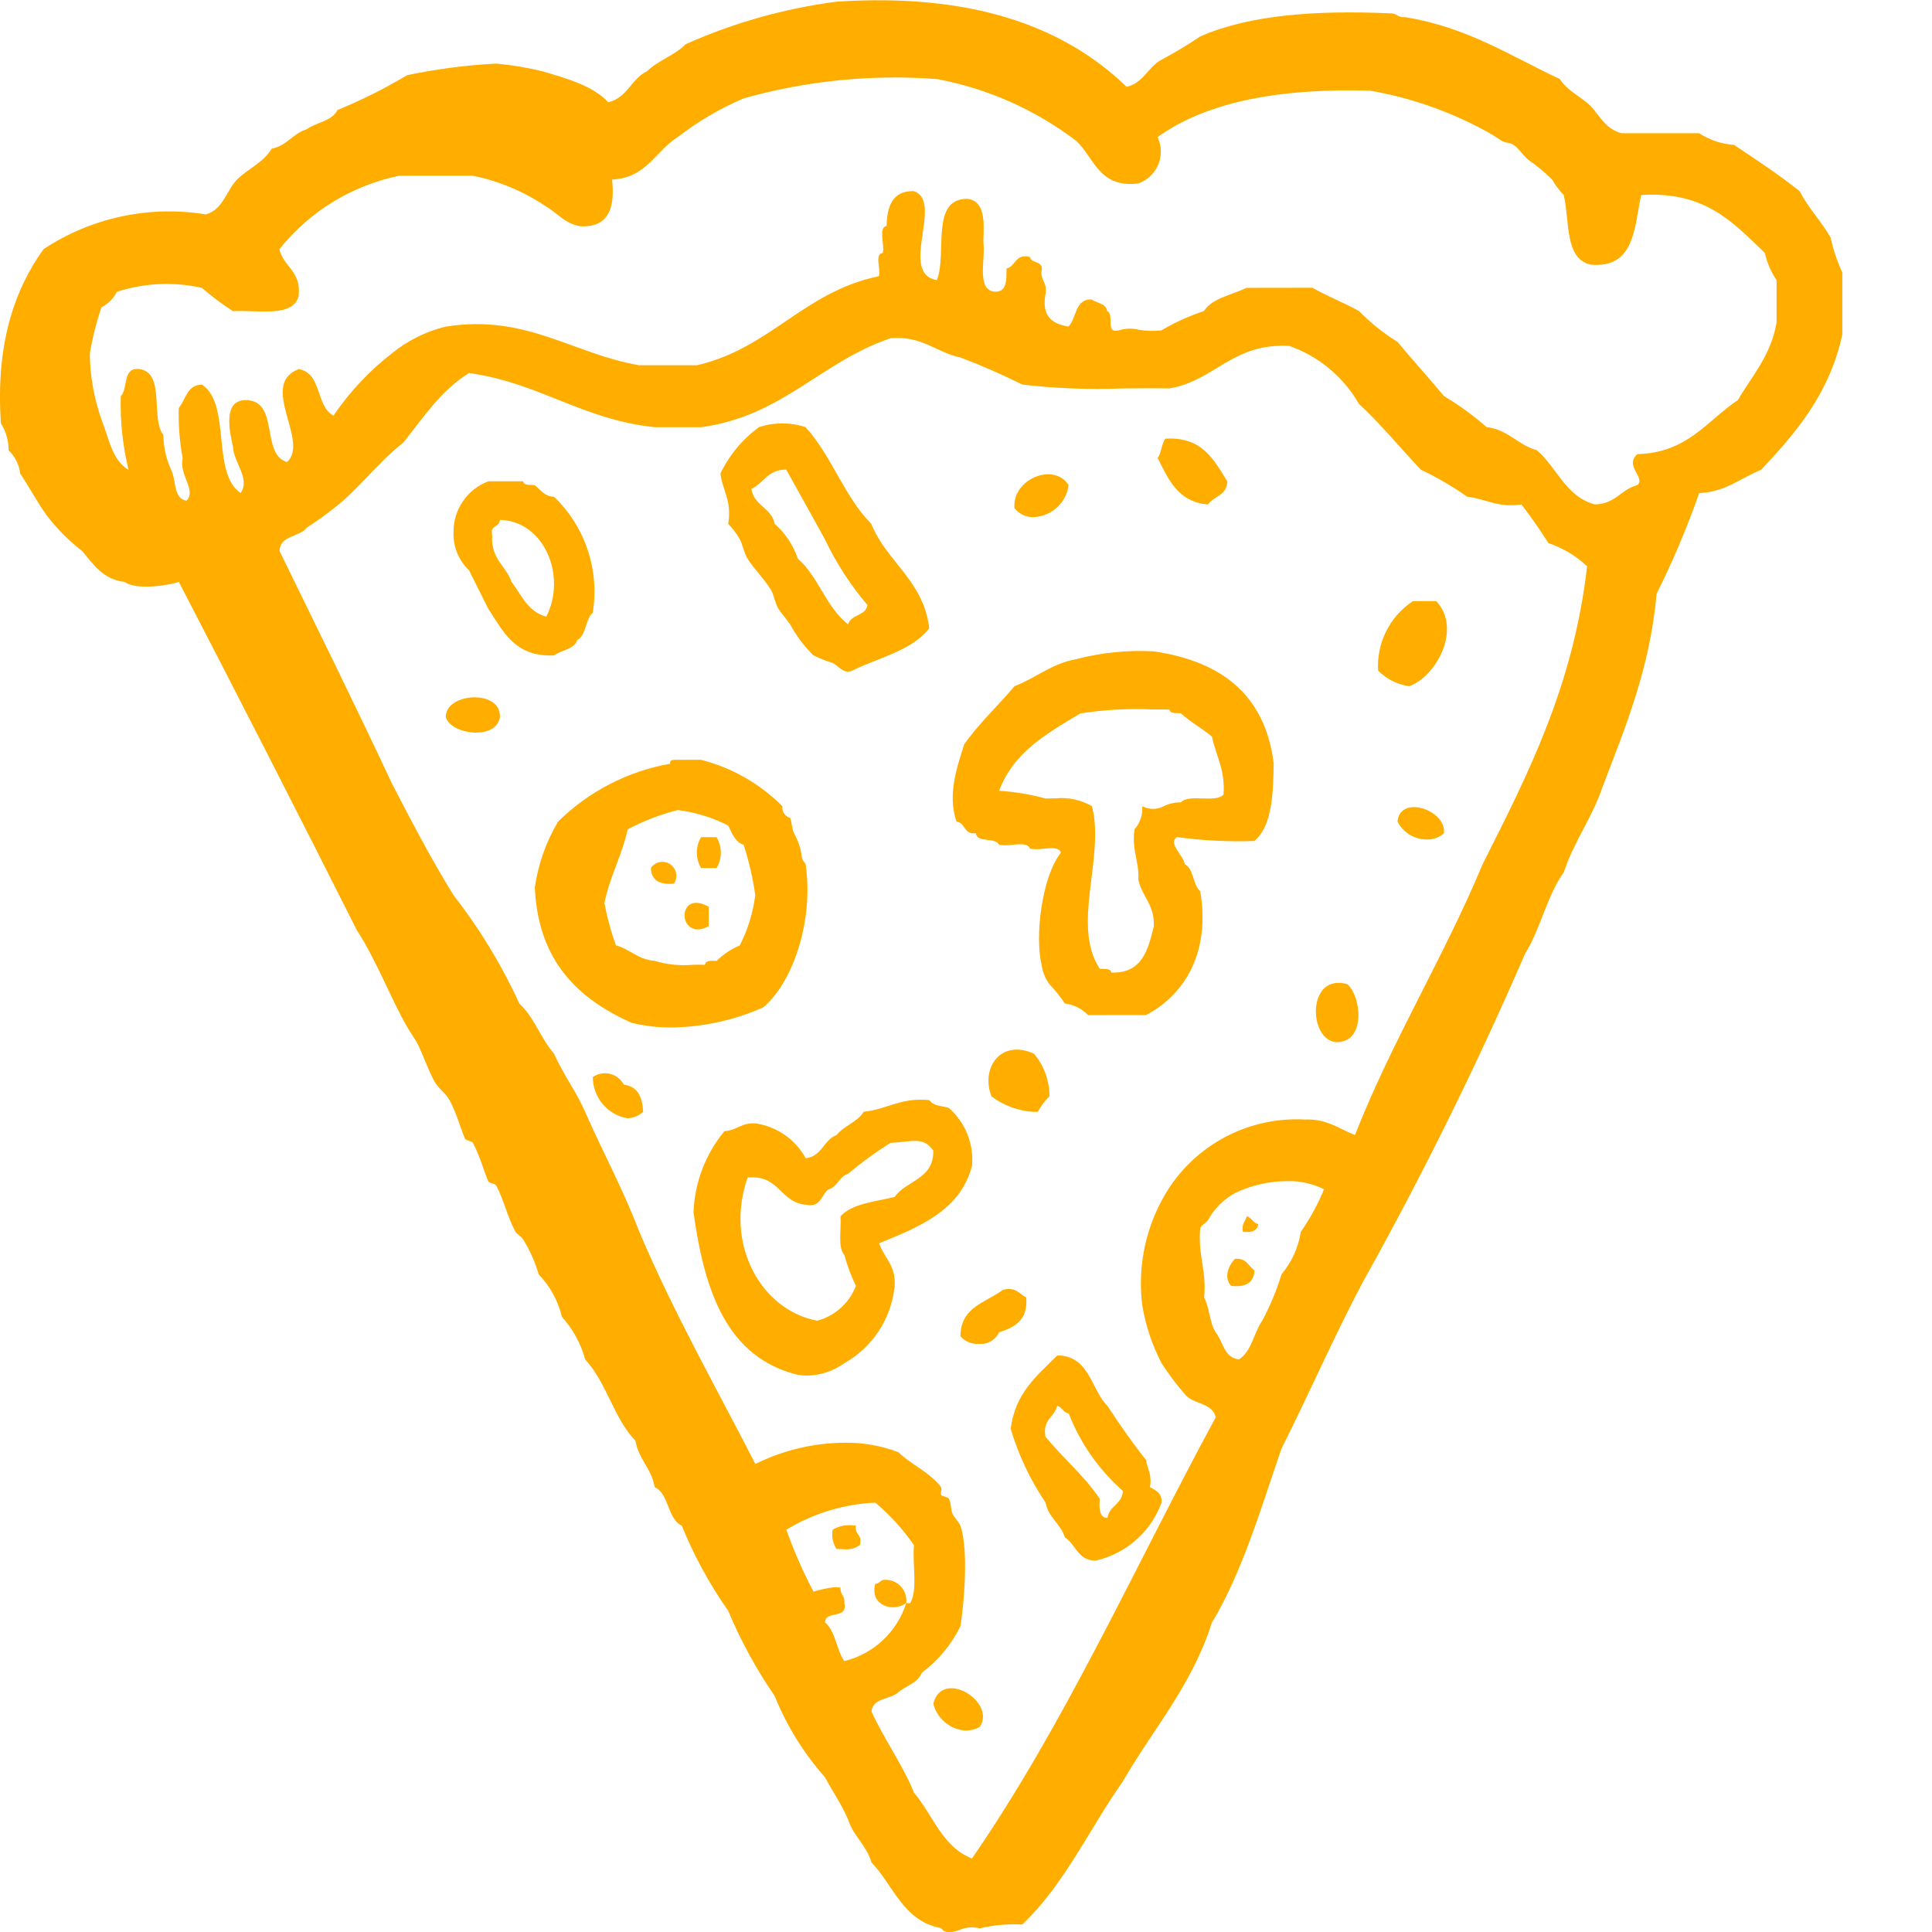
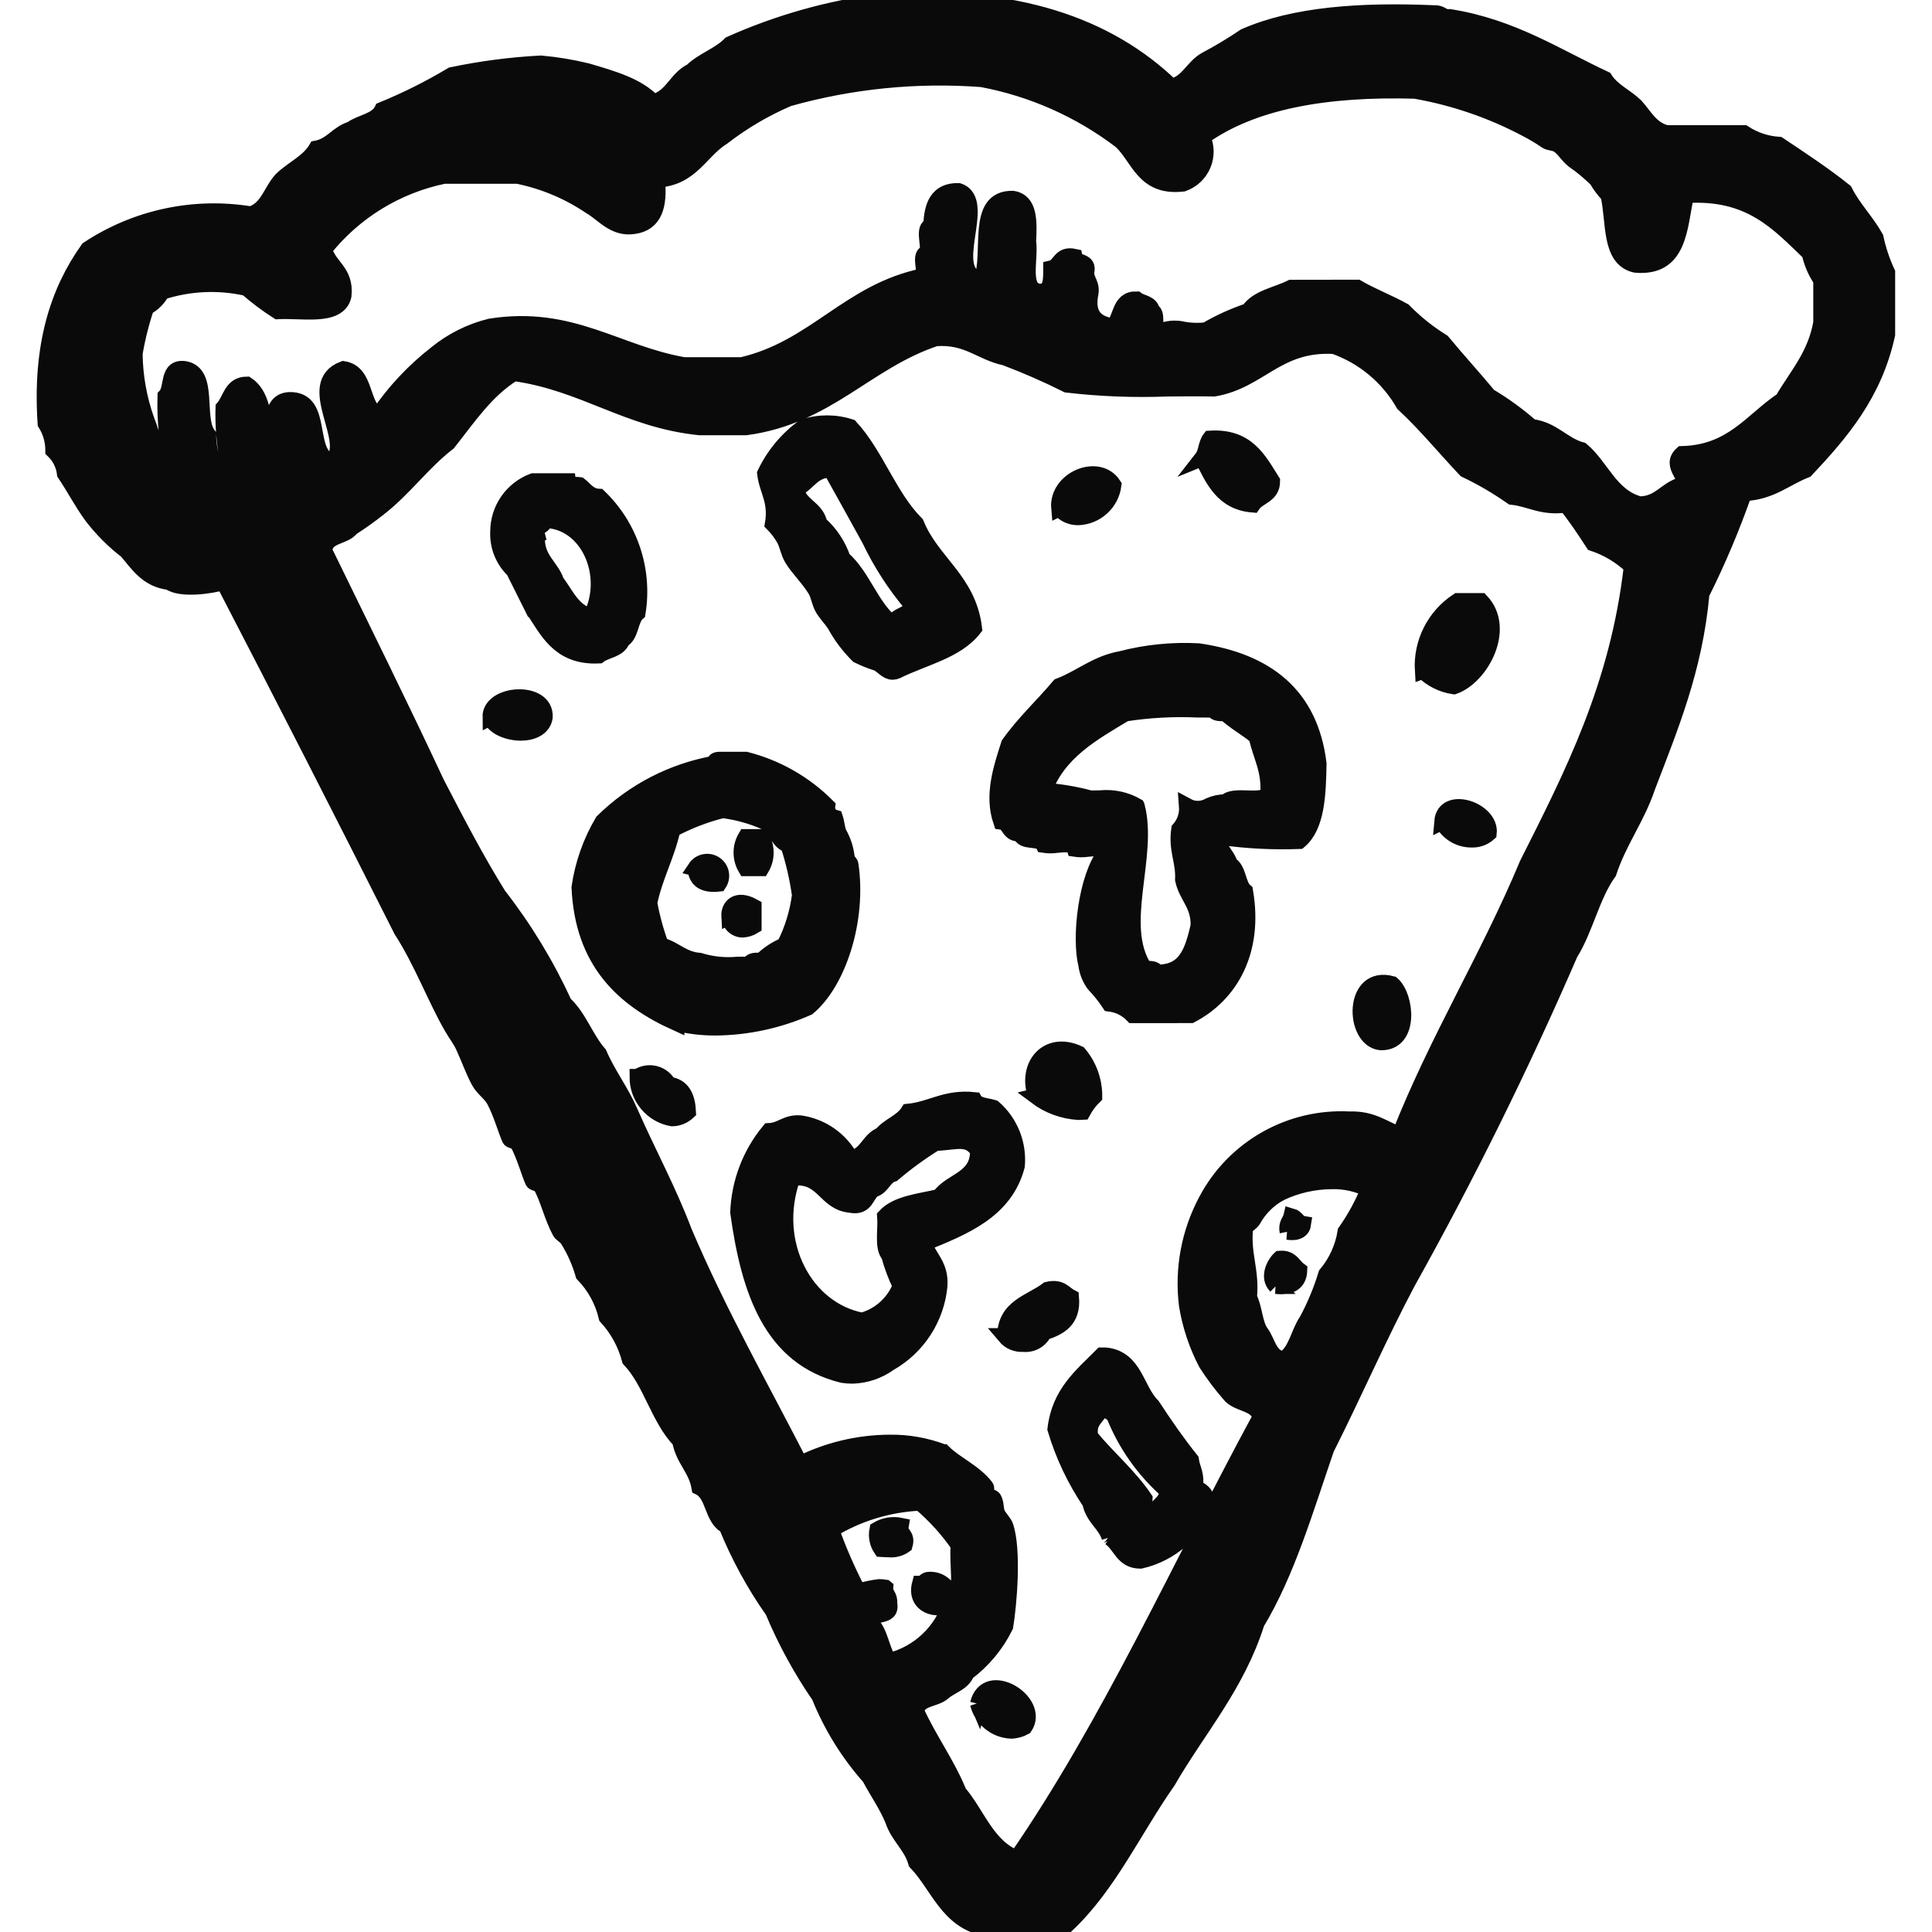
- <svg xmlns="http://www.w3.org/2000/svg" fill="#ffae00" width="197px" height="197px" viewBox="0 0 120.00 120.00" stroke="#ffae00" stroke-width="0.001">
+ <svg xmlns="http://www.w3.org/2000/svg" fill="#0a0a0a" width="800px" height="800px" viewBox="-2.78 0 119.999 119.999" stroke="#0a0a0a">
  <g id="SVGRepo_bgCarrier" stroke-width="0" />
-   <g id="SVGRepo_tracerCarrier" stroke-linecap="round" stroke-linejoin="round" stroke="#CCCCCC" stroke-width="0.72" />
+   <g id="SVGRepo_tracerCarrier" stroke-linecap="round" stroke-linejoin="round" />
  <g id="SVGRepo_iconCarrier">
    <path id="_0604-pizza-slice" data-name="0604-pizza-slice" d="M792.488,1196.039c-2.362-.44-2.952-2.655-4.324-4.085-.3-1.061-1.112-1.611-1.443-2.642-.4-.959-.97-1.752-1.442-2.643a17.425,17.425,0,0,1-3.124-5.047,29.12,29.12,0,0,1-2.883-5.287,26.5,26.5,0,0,1-2.884-5.286c-.916-.446-.767-1.958-1.683-2.4-.2-1.156-1-1.727-1.2-2.883-1.34-1.385-1.8-3.645-3.124-5.047a6.317,6.317,0,0,0-1.441-2.642,5.681,5.681,0,0,0-1.444-2.644,8.541,8.541,0,0,0-.96-2.162c-.113-.2-.4-.338-.482-.482-.518-.966-.716-1.983-1.2-2.883-.055-.1-.442-.155-.482-.241-.257-.571-.518-1.582-.96-2.4-.054-.1-.441-.154-.481-.239-.251-.56-.533-1.6-.961-2.4-.246-.46-.7-.714-.961-1.2-.366-.684-.616-1.417-.961-2.163-.187-.406-.433-.7-.721-1.2-1-1.724-1.9-4.126-3.124-6.007q-5.472-10.869-11.054-21.629c-.738.234-2.677.516-3.364,0-1.363-.158-1.948-1.1-2.643-1.922a11.8,11.8,0,0,1-2.163-2.162c-.611-.832-1.1-1.779-1.682-2.643a2.394,2.394,0,0,0-.721-1.443,3.167,3.167,0,0,0-.481-1.681c-.327-4.813.775-8.2,2.642-10.814a14.132,14.132,0,0,1,10.093-2.163c1.057-.306,1.267-1.457,1.923-2.162.69-.672,1.656-1.066,2.163-1.923.942-.179,1.3-.936,2.162-1.2.6-.44,1.583-.5,1.922-1.2a32.116,32.116,0,0,0,4.326-2.163,36.148,36.148,0,0,1,5.527-.721,19.243,19.243,0,0,1,2.883.48c1.546.458,3.114.892,4.085,1.922,1.176-.266,1.425-1.458,2.4-1.922.687-.673,1.73-.992,2.4-1.681a33.681,33.681,0,0,1,9.372-2.644c8.317-.545,14.071,1.471,18.023,5.287,1.048-.232,1.328-1.234,2.163-1.681a25.794,25.794,0,0,0,2.4-1.443c3.06-1.344,7.17-1.64,11.774-1.44a.751.751,0,0,1,.46.121.749.749,0,0,0,.5.118c3.867.62,6.556,2.417,9.613,3.846.464.736,1.315,1.088,1.922,1.682.569.632.955,1.449,1.922,1.681h4.806a4.5,4.5,0,0,0,2.164.722c1.391.931,2.794,1.85,4.085,2.884.537,1.064,1.346,1.858,1.922,2.883a10.158,10.158,0,0,0,.722,2.164v3.845c-.8,3.683-2.875,6.1-5.046,8.41-1.272.492-2.156,1.369-3.846,1.444a53.5,53.5,0,0,1-2.642,6.248c-.425,4.7-1.95,8.3-3.364,12.014-.643,1.92-1.769,3.357-2.4,5.287-1.041,1.441-1.445,3.521-2.4,5.045a227.227,227.227,0,0,1-10.093,20.425c-1.776,3.353-3.329,6.924-5.046,10.333-1.293,3.753-2.428,7.664-4.325,10.814-1.233,3.894-3.649,6.6-5.528,9.852-2.083,2.963-3.651,6.441-6.247,8.89a9.174,9.174,0,0,0-2.643.24,1.906,1.906,0,0,0-1.229.086,2.46,2.46,0,0,1-.683.156A.591.591,0,0,1,792.488,1196.039Zm-2.642-29.556c.716.724,1.939,1.232,2.642,2.162.077.1-.052.365,0,.481.04.085.425.138.482.239.18.328.091.629.239.961.067.149.419.547.482.723.525,1.468.22,4.954,0,6.247a8.083,8.083,0,0,1-2.4,2.885c-.241.639-.97.792-1.442,1.2-.492.468-1.588.336-1.682,1.2.8,1.766,1.9,3.226,2.643,5.047,1.175,1.387,1.755,3.37,3.6,4.085,5.789-8.39,10.153-18.2,15.139-27.4-.193-.927-1.444-.8-1.923-1.441a16.449,16.449,0,0,1-1.441-1.923,11.966,11.966,0,0,1-1.2-3.6,10.923,10.923,0,0,1,1.2-6.487,9.481,9.481,0,0,1,8.89-5.046c1.414-.053,2.135.589,3.124.96,2.332-5.919,5.5-11,7.93-16.82,2.789-5.542,5.629-11.033,6.488-18.5a6.484,6.484,0,0,0-2.4-1.441c-.534-.826-1.082-1.642-1.682-2.4-1.5.218-2.205-.358-3.364-.481a19.874,19.874,0,0,0-2.884-1.683c-1.285-1.358-2.47-2.814-3.844-4.085a8.065,8.065,0,0,0-4.326-3.6c-3.551-.189-4.581,2.147-7.448,2.642-.953-.019-1.934-.008-2.915,0a40.275,40.275,0,0,1-6.216-.241,40.85,40.85,0,0,0-3.845-1.682c-1.523-.32-2.336-1.349-4.326-1.2-4.326,1.443-6.7,4.84-11.774,5.529h-2.885c-4.5-.464-7.173-2.76-11.534-3.364-1.736,1.067-2.844,2.762-4.085,4.325-1.583,1.22-2.742,2.866-4.325,4.086a20.561,20.561,0,0,1-1.683,1.2c-.437.6-1.642.44-1.68,1.441,2.335,4.793,4.7,9.561,6.968,14.418,1.231,2.375,2.463,4.747,3.845,6.969a34,34,0,0,1,4.085,6.729c.919.842,1.339,2.185,2.163,3.123.556,1.287,1.365,2.319,1.922,3.605,1.1,2.509,2.376,4.834,3.364,7.448,2.151,5.059,4.766,9.653,7.209,14.418a12.615,12.615,0,0,1,5.543-1.321A8.993,8.993,0,0,1,789.845,1166.483Zm-3.605,8.411c-.03.43.3.506.242.96.229,1.033-1.181.421-1.2,1.2.662.541.7,1.7,1.2,2.4a5.38,5.38,0,0,0,3.843-3.6c-.824.589-2.285.156-1.922-1.2.242,0,.287-.194.482-.24a1.294,1.294,0,0,1,1.441,1.442h.242c.491-.788.128-2.434.239-3.6a13.508,13.508,0,0,0-2.4-2.644,11.65,11.65,0,0,0-5.527,1.682,29.412,29.412,0,0,0,1.683,3.846,7.85,7.85,0,0,1,1.293-.277A2.182,2.182,0,0,1,786.24,1174.893Zm24.511-24.511a4.219,4.219,0,0,0-1.682,1.683c-.088.144-.393.312-.48.481-.166,1.688.406,2.637.24,4.325.338.622.333,1.589.721,2.162.458.583.507,1.575,1.441,1.682.788-.492.918-1.646,1.443-2.4a15.771,15.771,0,0,0,1.2-2.884,5.4,5.4,0,0,0,1.2-2.643,13.525,13.525,0,0,0,1.443-2.641,4.87,4.87,0,0,0-2.282-.506A7.557,7.557,0,0,0,810.751,1150.382Zm4.808-56.23c.911.53,1.957.926,2.883,1.443a12.75,12.75,0,0,0,2.4,1.922c.942,1.14,1.94,2.224,2.884,3.365a17.715,17.715,0,0,1,2.643,1.922c1.358.164,1.931,1.112,3.124,1.441,1.257,1.066,1.777,2.869,3.6,3.365,1.266-.014,1.626-.937,2.642-1.2.541-.455-.827-1.18,0-1.923,3.122-.081,4.328-2.079,6.248-3.362.887-1.516,2.046-2.762,2.4-4.806v-2.643a4.738,4.738,0,0,1-.723-1.682c-1.927-1.838-3.671-3.859-7.689-3.6-.427,2.056-.406,4.56-3.124,4.325-1.645-.357-1.3-2.7-1.682-4.325a4.8,4.8,0,0,1-.721-.961,10.6,10.6,0,0,0-1.442-1.2c-.384-.3-.6-.724-.961-.96-.222-.146-.532-.122-.721-.24a12.19,12.19,0,0,0-1.2-.722,23.377,23.377,0,0,0-6.969-2.4c-5.523-.157-10.09.644-13.216,2.883a2.1,2.1,0,0,1-1.2,2.884c-2.45.287-2.729-1.6-3.844-2.642a20.49,20.49,0,0,0-8.651-3.846,34.779,34.779,0,0,0-12.014,1.2,18.735,18.735,0,0,0-4.086,2.4c-1.387.857-1.941,2.544-4.085,2.644.175,1.618-.16,2.723-1.442,2.883-1.209.185-1.881-.764-2.643-1.2a12.523,12.523,0,0,0-4.566-1.923h-4.566a12.829,12.829,0,0,0-7.448,4.566c.26,1.1,1.362,1.361,1.2,2.885-.24,1.051-1.571,1.009-2.9.967-.4-.013-.808-.024-1.182-.006a16.206,16.206,0,0,1-1.922-1.443,9.993,9.993,0,0,0-5.287.241,2.163,2.163,0,0,1-.961.961,18.5,18.5,0,0,0-.722,2.882,12.791,12.791,0,0,0,.722,4.086c.462,1.141.659,2.546,1.682,3.124a17.3,17.3,0,0,1-.481-4.565c.477-.485.071-1.852,1.2-1.683,1.573.271.64,3.047,1.444,4.085a5.436,5.436,0,0,0,.48,2.163c.332.628.125,1.8.961,1.922.635-.65-.477-1.594-.24-2.642a14.68,14.68,0,0,1-.24-3.124c.446-.515.489-1.434,1.442-1.442,1.834,1.209.564,5.522,2.4,6.729.615-.914-.436-1.868-.481-2.884-.22-1-.607-2.809.721-2.884,2.227-.064.959,3.365,2.643,3.845,1.415-1.283-1.781-4.822.721-5.768,1.456.227,1.049,2.318,2.163,2.885a16.862,16.862,0,0,1,3.6-3.847,8.544,8.544,0,0,1,3.364-1.681c5.028-.789,7.829,1.672,12.015,2.4h3.6c4.556-1.051,6.638-4.577,11.294-5.529.137-.422-.291-1.41.24-1.441.143-.5-.3-1.58.239-1.683.035-1.245.374-2.19,1.683-2.162,1.906.621-.977,5.115,1.442,5.527.655-1.666-.44-5.087,1.922-5.047,1.052.15,1.022,1.383.962,2.643.159,1.123-.465,3.029.721,3.125.743.021.716-.725.72-1.442.587-.134.513-.929,1.443-.722.1.464.931.191.72.962,0,.565.416.707.241,1.442-.205,1.326.475,1.767,1.441,1.922.528-.513.373-1.711,1.444-1.681.319.241.893.227.959.721.477.164-.149,1.431.721,1.2a2.315,2.315,0,0,1,1.268-.036,4.965,4.965,0,0,0,1.376.036,13.9,13.9,0,0,1,2.643-1.2c.537-.823,1.736-.988,2.643-1.443Zm-23.55,87.952c.535-2.22,3.938-.126,2.884,1.44a1.764,1.764,0,0,1-.857.225A2.213,2.213,0,0,1,792.008,1182.1Zm8.17-10.333c-.265-.859-1.023-1.221-1.2-2.165a16.74,16.74,0,0,1-2.163-4.565c.256-2.228,1.646-3.32,2.883-4.566h.241c1.809.193,1.875,2.129,2.883,3.124.76,1.163,1.548,2.3,2.4,3.364.077.563.381.9.241,1.681.352.21.762.36.721.961a5.687,5.687,0,0,1-4.085,3.605h-.019C800.966,1173.211,800.868,1172.194,800.178,1171.77Zm-1.2-6.249c1.082,1.32,2.395,2.41,3.364,3.843-.035.6-.045,1.167.48,1.2.112-.77.915-.846.961-1.681a12.384,12.384,0,0,1-3.364-4.806c-.344-.058-.405-.4-.721-.481C799.539,1164.321,798.774,1164.438,798.977,1165.522ZM786,1172.489a1.568,1.568,0,0,1-.239-1.2,2.038,2.038,0,0,1,1.441-.239c-.1.579.44.521.242,1.2a1.43,1.43,0,0,1-.987.255C786.309,1172.5,786.156,1172.5,786,1172.489Zm-2.4-10.813c-4.442-1.084-5.81-5.242-6.486-10.092a8.413,8.413,0,0,1,1.921-5.047c.765-.036,1.058-.545,1.923-.48a4.233,4.233,0,0,1,3.123,2.163c1.013-.11,1.107-1.137,1.922-1.443.464-.579,1.285-.8,1.683-1.441,1.453-.148,2.3-.908,4.085-.722.2.357.773.348,1.2.481a4.284,4.284,0,0,1,1.442,3.6c-.739,2.786-3.263,3.787-5.767,4.806.294.908,1.046,1.357.961,2.644a6.188,6.188,0,0,1-3.123,4.805,4.081,4.081,0,0,1-2.273.772A3.758,3.758,0,0,1,783.6,1161.676Zm-3.123-12.255c-1.448,4.082.791,8.231,4.325,8.891a3.572,3.572,0,0,0,2.4-2.162,10.785,10.785,0,0,1-.719-1.922c-.427-.456-.176-1.589-.242-2.4.73-.792,2.135-.909,3.365-1.2.719-1.043,2.441-1.084,2.4-2.884-.63-.917-1.37-.52-2.644-.481a21.777,21.777,0,0,0-2.643,1.924c-.558.162-.643.8-1.2.961-.491.309-.437,1.164-1.443.96-1.517-.146-1.626-1.7-3.288-1.7A3,3,0,0,0,780.474,1149.421Zm13.217,9.852c.008-1.834,1.6-2.085,2.642-2.883.832-.192,1.015.266,1.443.481.121,1.4-.709,1.853-1.682,2.162a1.256,1.256,0,0,1-1.279.715A1.342,1.342,0,0,1,793.69,1159.273Zm16.821-3.123c-.519-.515-.123-1.343.239-1.683.7-.06.83.453,1.2.722-.028.674-.426.979-1.128.979A2.948,2.948,0,0,1,810.511,1156.15Zm.721-3.365c-.1-.5.165-.637.24-.961.315.086.378.425.721.482-.049.351-.3.5-.7.5A2.1,2.1,0,0,1,811.232,1152.785Zm-40.371-9.611a1.323,1.323,0,0,1,1.923.481c.859.1,1.156.766,1.2,1.682a1.472,1.472,0,0,1-.985.4A2.594,2.594,0,0,1,770.861,1143.174Zm24.751,1.2c-.686-1.841.651-3.568,2.644-2.644a4.057,4.057,0,0,1,.961,2.644,4.06,4.06,0,0,0-.721.961q-.133.008-.258.008A4.875,4.875,0,0,1,795.612,1144.375ZM817,1141.011c-1.709-.192-1.788-4.3.721-3.605.891.783,1.157,3.607-.654,3.607Zm-43.735-1.2c-3.312-1.494-5.8-3.814-6.008-8.411a11.151,11.151,0,0,1,1.441-4.084,13.2,13.2,0,0,1,6.969-3.6c-.044-.2.094-.227.241-.24h1.682a10.936,10.936,0,0,1,5.046,2.883.655.655,0,0,0,.48.721c.122.371.094.586.242.962a3.806,3.806,0,0,1,.48,1.442c.034.285.226.387.239.481.514,3.451-.762,7.324-2.642,8.891a14.49,14.49,0,0,1-5.729,1.243A10.1,10.1,0,0,1,773.265,1139.809Zm-.24-12.015c-.363,1.642-1.1,2.9-1.443,4.566A16.194,16.194,0,0,0,772.3,1135c.884.238,1.358.885,2.4.96a6.153,6.153,0,0,0,2.379.244c.251,0,.5-.006.746,0,.04-.28.38-.261.721-.24a4.544,4.544,0,0,1,1.442-.96,9.484,9.484,0,0,0,.961-3.126,18.428,18.428,0,0,0-.72-3.123c-.546-.176-.719-.724-.962-1.2a9.434,9.434,0,0,0-3.124-.961A13.689,13.689,0,0,0,773.024,1127.794Zm28.595,11.534a2.4,2.4,0,0,0-1.441-.72,8.656,8.656,0,0,0-.961-1.2,2.65,2.65,0,0,1-.482-1.2c-.425-1.7-.009-5.451,1.2-6.97-.113-.339-.611-.292-1.11-.243a2.668,2.668,0,0,1-.813,0c-.112-.339-.61-.292-1.109-.244a2.678,2.678,0,0,1-.814,0c-.217-.5-1.357-.085-1.442-.721-.754.113-.635-.647-1.2-.721-.58-1.689.049-3.422.482-4.806.93-1.313,2.1-2.389,3.123-3.605,1.337-.506,2.281-1.4,3.845-1.681a15.658,15.658,0,0,1,4.806-.481c4.19.616,6.923,2.69,7.448,6.97-.032,1.968-.117,3.889-1.2,4.806a27.714,27.714,0,0,1-4.806-.241c-.6.389.426,1.157.48,1.683.579.3.484,1.278.962,1.682.634,3.7-.895,6.394-3.365,7.689Zm.242-12.976c.825,3.144-1.3,7.371.48,10.092.282.04.682-.04.721.242,1.909.068,2.286-1.4,2.643-2.884.053-1.335-.735-1.827-.962-2.885.057-1.177-.423-1.819-.239-3.124a1.964,1.964,0,0,0,.482-1.442,1.412,1.412,0,0,0,1.4-.032,2.522,2.522,0,0,1,1.006-.207c.245-.275.783-.257,1.32-.241s1.076.034,1.322-.24c.115-1.557-.476-2.406-.72-3.6-.606-.517-1.34-.9-1.922-1.443-.283-.037-.683.041-.721-.239-.348,0-.7,0-1.049-.005a22.625,22.625,0,0,0-4.478.245c-2.054,1.23-4.164,2.4-5.045,4.806a14.636,14.636,0,0,1,2.884.481c.205-.005.409-.009.609-.009A3.787,3.787,0,0,1,801.861,1126.352Zm-25.3,6.832c-.032-.586.445-1.173,1.5-.584v1.2a1.439,1.439,0,0,1-.693.21A.822.822,0,0,1,776.566,1133.184Zm-2.1-2.987a.866.866,0,1,1,1.442.961,2.932,2.932,0,0,1-.316.018C774.891,1131.176,774.494,1130.871,774.466,1130.2Zm3.124,0a1.874,1.874,0,0,1,0-1.922h.961a1.878,1.878,0,0,1,0,1.922Zm43.254-2.883c.137-1.7,3.052-.735,2.884.721a1.5,1.5,0,0,1-1.048.384A2.015,2.015,0,0,1,820.844,1127.314Zm-59.114-6.489c-.032-1.534,3.461-1.753,3.363,0-.1.674-.772.958-1.489.958C762.786,1121.783,761.9,1121.411,761.73,1120.825Zm57.911-2.883a4.813,4.813,0,0,1,2.164-4.326h1.442c1.617,1.7.013,4.692-1.682,5.287A3.427,3.427,0,0,1,819.642,1117.942Zm-33.881-.482a8.412,8.412,0,0,1-1.2-.481,8.164,8.164,0,0,1-1.443-1.922c-.241-.357-.531-.652-.72-.96-.237-.391-.266-.849-.482-1.2-.42-.69-1.073-1.314-1.441-1.921-.233-.385-.3-.871-.481-1.2a4.46,4.46,0,0,0-.721-.961c.243-1.444-.353-2.051-.482-3.124a7.639,7.639,0,0,1,2.4-2.884,4.655,4.655,0,0,1,2.884,0c1.611,1.754,2.408,4.322,4.086,6.007.967,2.4,3.237,3.49,3.6,6.487-1.078,1.4-3.148,1.819-4.806,2.644a.661.661,0,0,1-.253.054C786.34,1118,786.1,1117.631,785.76,1117.461Zm-5.046-10.813c.154,1.046,1.249,1.155,1.441,2.164a5.028,5.028,0,0,1,1.442,2.164c1.282,1.12,1.765,3.04,3.124,4.084.168-.634,1.1-.508,1.2-1.2a18.77,18.77,0,0,1-2.644-4.086c-.811-1.458-1.6-2.909-2.4-4.326h-.023C781.737,1105.446,781.468,1106.289,780.714,1106.647Zm-16.341,7.451c-.4-.8-.8-1.6-1.2-2.4a3.107,3.107,0,0,1-.961-2.4,3.336,3.336,0,0,1,2.162-3.124h2.164c.039.282.438.2.721.24.36.281.588.695,1.2.722a8.171,8.171,0,0,1,2.4,7.208c-.477.405-.382,1.381-.959,1.683-.194.608-.99.612-1.443.96q-.13.006-.253.006C765.965,1116.986,765.262,1115.448,764.373,1114.1Zm.24-4.567c-.1,1.459.848,1.876,1.2,2.883.62.823,1.017,1.867,2.162,2.164,1.292-2.543-.147-5.95-2.884-6.008C765.091,1109.047,764.439,1108.876,764.613,1109.531Zm32.441-1.681c-.164-1.806,2.439-2.886,3.363-1.443a2.286,2.286,0,0,1-2.188,1.993A1.465,1.465,0,0,1,797.054,1107.85Zm8.89-3.124c.247-.316.237-.886.482-1.2,2.3-.138,3.009,1.318,3.845,2.644,0,.883-.841.921-1.2,1.442C807.213,1107.463,806.61,1106.063,805.945,1104.726Z" transform="translate(-734.039 -1076.281)" />
  </g>
</svg>
